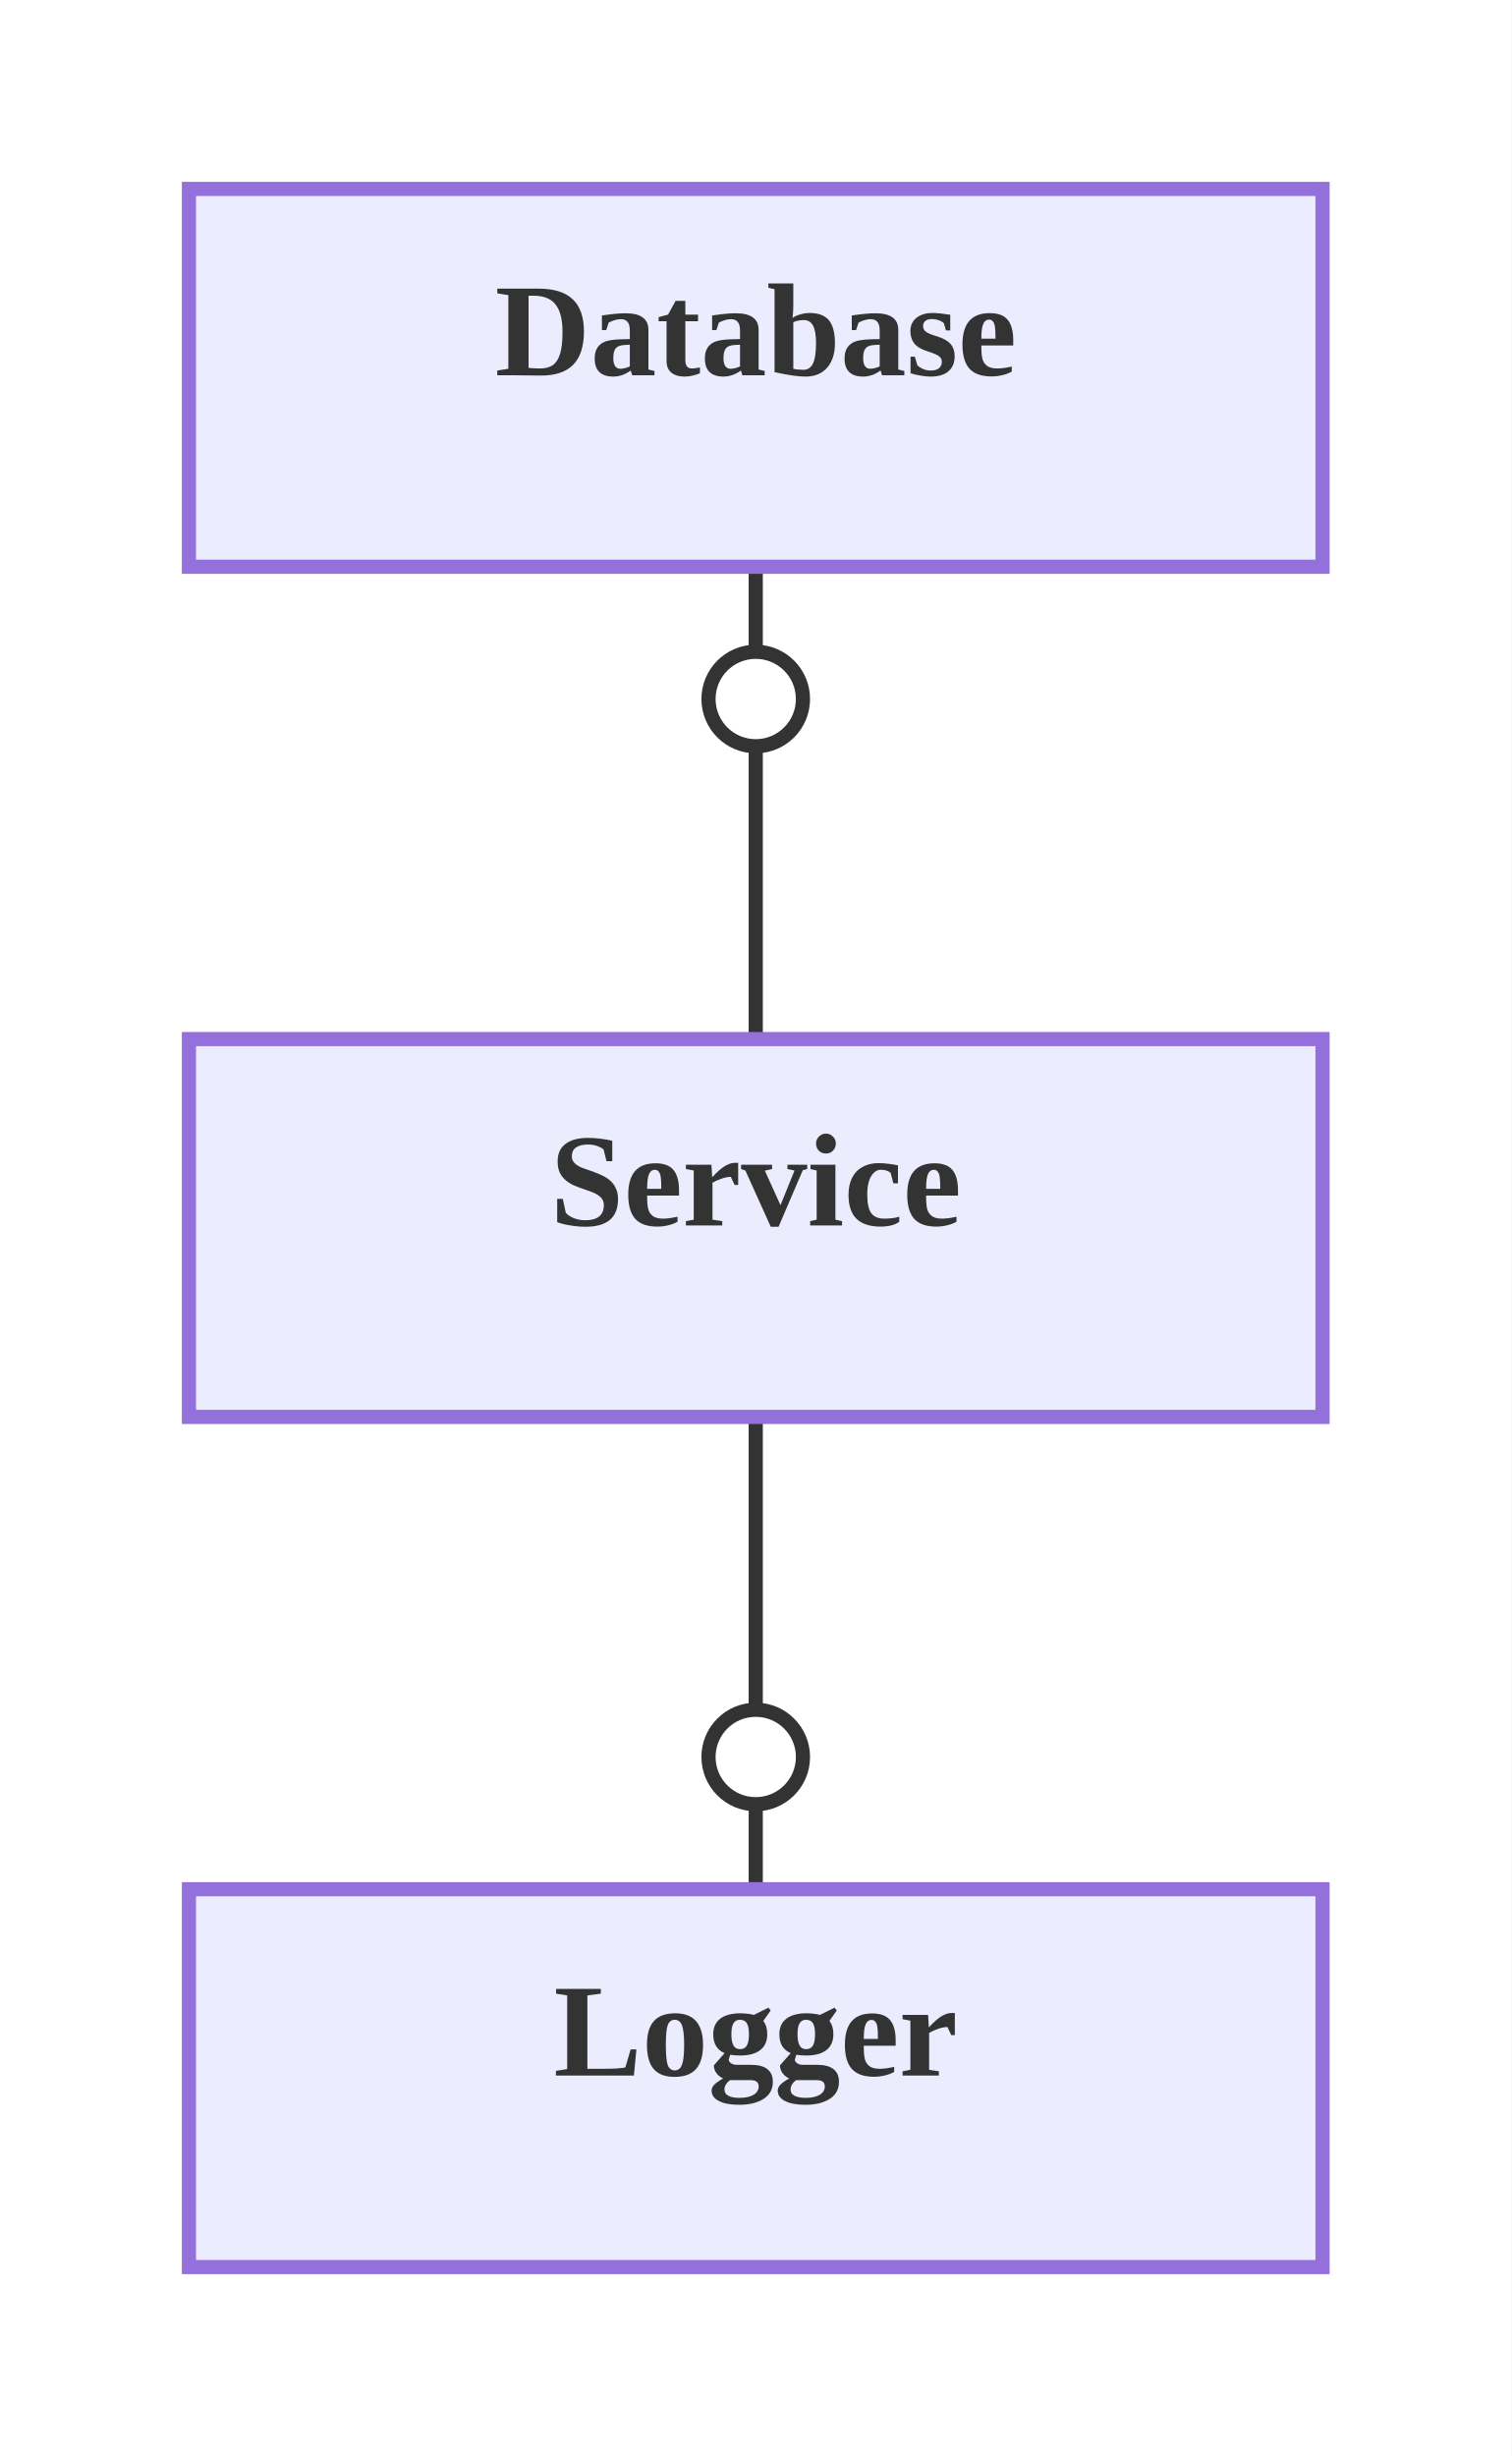
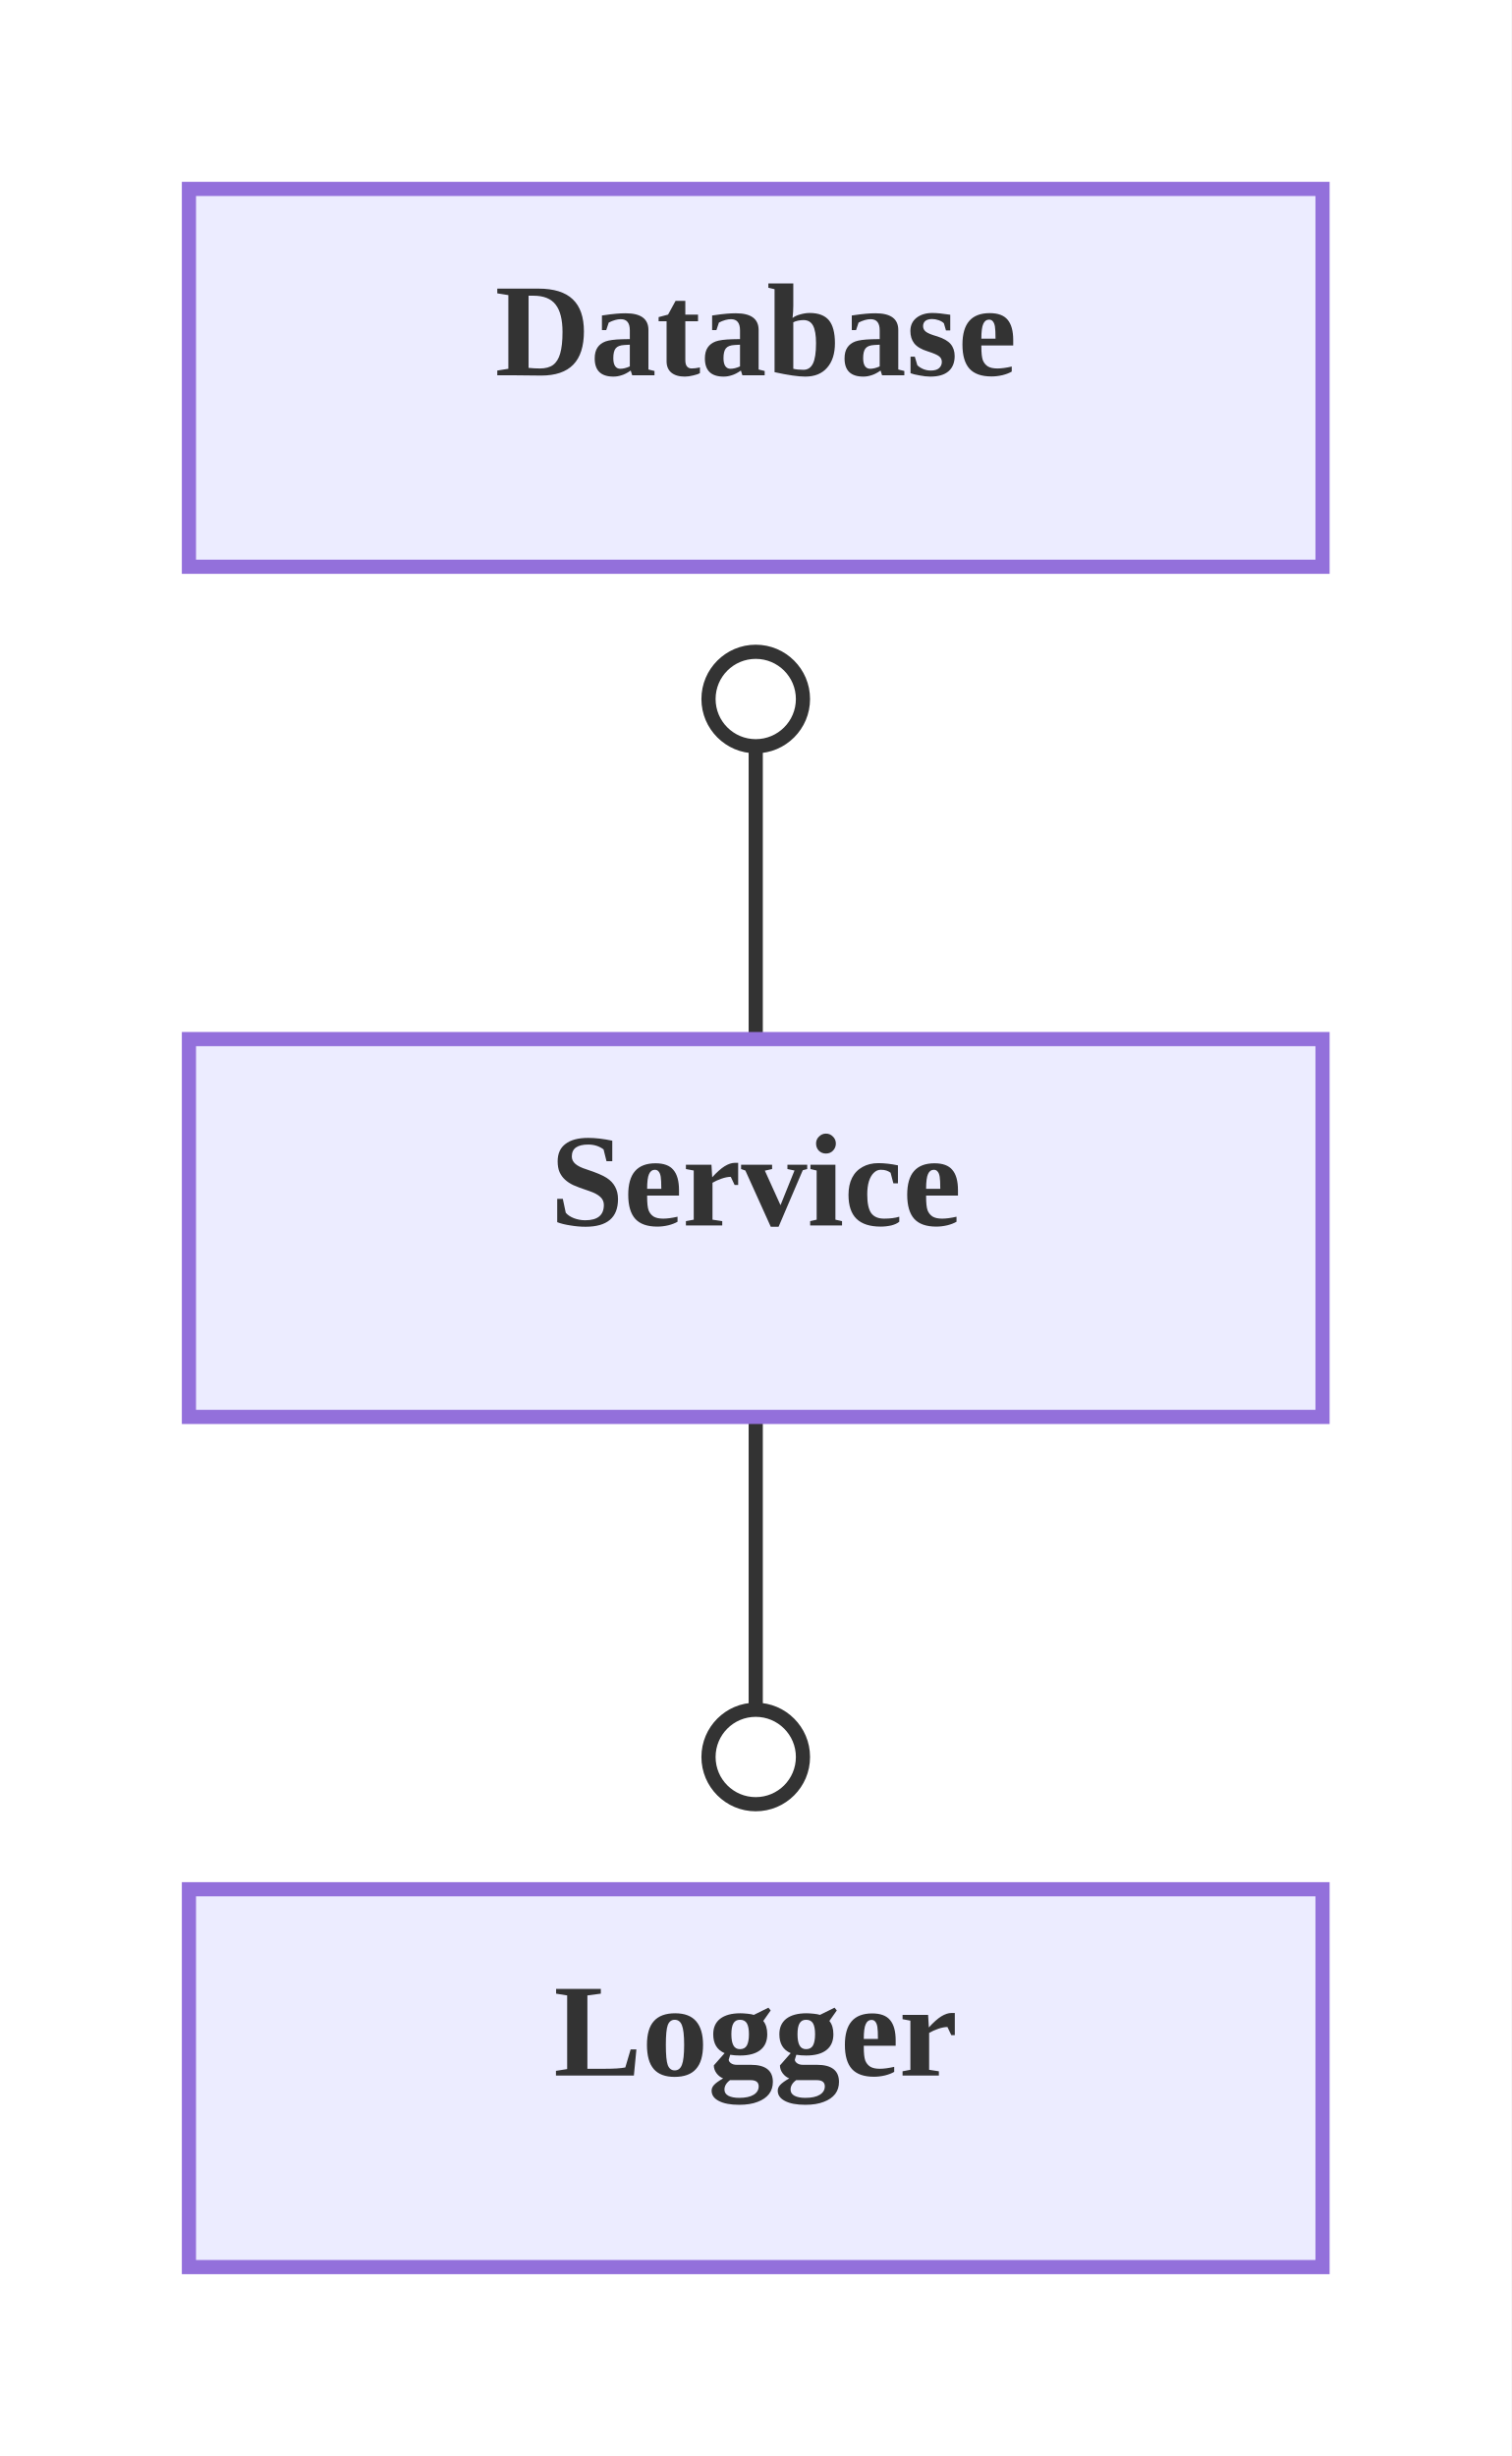
- <svg xmlns="http://www.w3.org/2000/svg" viewBox="0 0 160.00 260.00">
+ <svg xmlns="http://www.w3.org/2000/svg" viewBox="0.00 0.00 160.00 260.00">
  <rect x="0.00" y="0.00" width="160.00" height="260.00" style="fill:#fff;stroke:none" />
-   <line x1="80.00" y1="60.00" x2="80.00" y2="110.00" style="stroke:#333;stroke-width:1.5;fill:none" />
+   <line x1="80.00" y1="79.00" x2="80.00" y2="110.00" style="stroke:#333;stroke-width:1.5;fill:none" />
  <g transform="translate(80.00,60.00) rotate(90.00) translate(0.00,-10.00)">
    <circle cx="14.00" cy="10.00" r="5.00" style="fill:white;stroke:#333;stroke-width:1.5" />
  </g>
-   <line x1="80.00" y1="150.00" x2="80.00" y2="200.00" style="stroke:#333;stroke-width:1.5;fill:none" />
+   <line x1="80.00" y1="150.00" x2="80.00" y2="181.00" style="stroke:#333;stroke-width:1.5;fill:none" />
  <g transform="translate(80.00,200.00) rotate(-90.00) translate(0.00,-10.00)">
    <circle cx="14.00" cy="10.00" r="5.00" style="fill:white;stroke:#333;stroke-width:1.5" />
  </g>
  <rect x="20.00" y="20.00" width="120.00" height="40.00" style="fill:#ECECFF;stroke:#9370DB;stroke-width:1.5" />
  <text x="80.00" y="35.00" text-anchor="middle" dominant-baseline="central" style="fill:#333;font-size:14px;font-weight:bold">Database</text>
  <rect x="20.00" y="200.00" width="120.00" height="40.00" style="fill:#ECECFF;stroke:#9370DB;stroke-width:1.5" />
  <text x="80.00" y="215.00" text-anchor="middle" dominant-baseline="central" style="fill:#333;font-size:14px;font-weight:bold">Logger</text>
  <rect x="20.00" y="110.00" width="120.00" height="40.00" style="fill:#ECECFF;stroke:#9370DB;stroke-width:1.5" />
  <text x="80.00" y="125.00" text-anchor="middle" dominant-baseline="central" style="fill:#333;font-size:14px;font-weight:bold">Service</text>
</svg>
